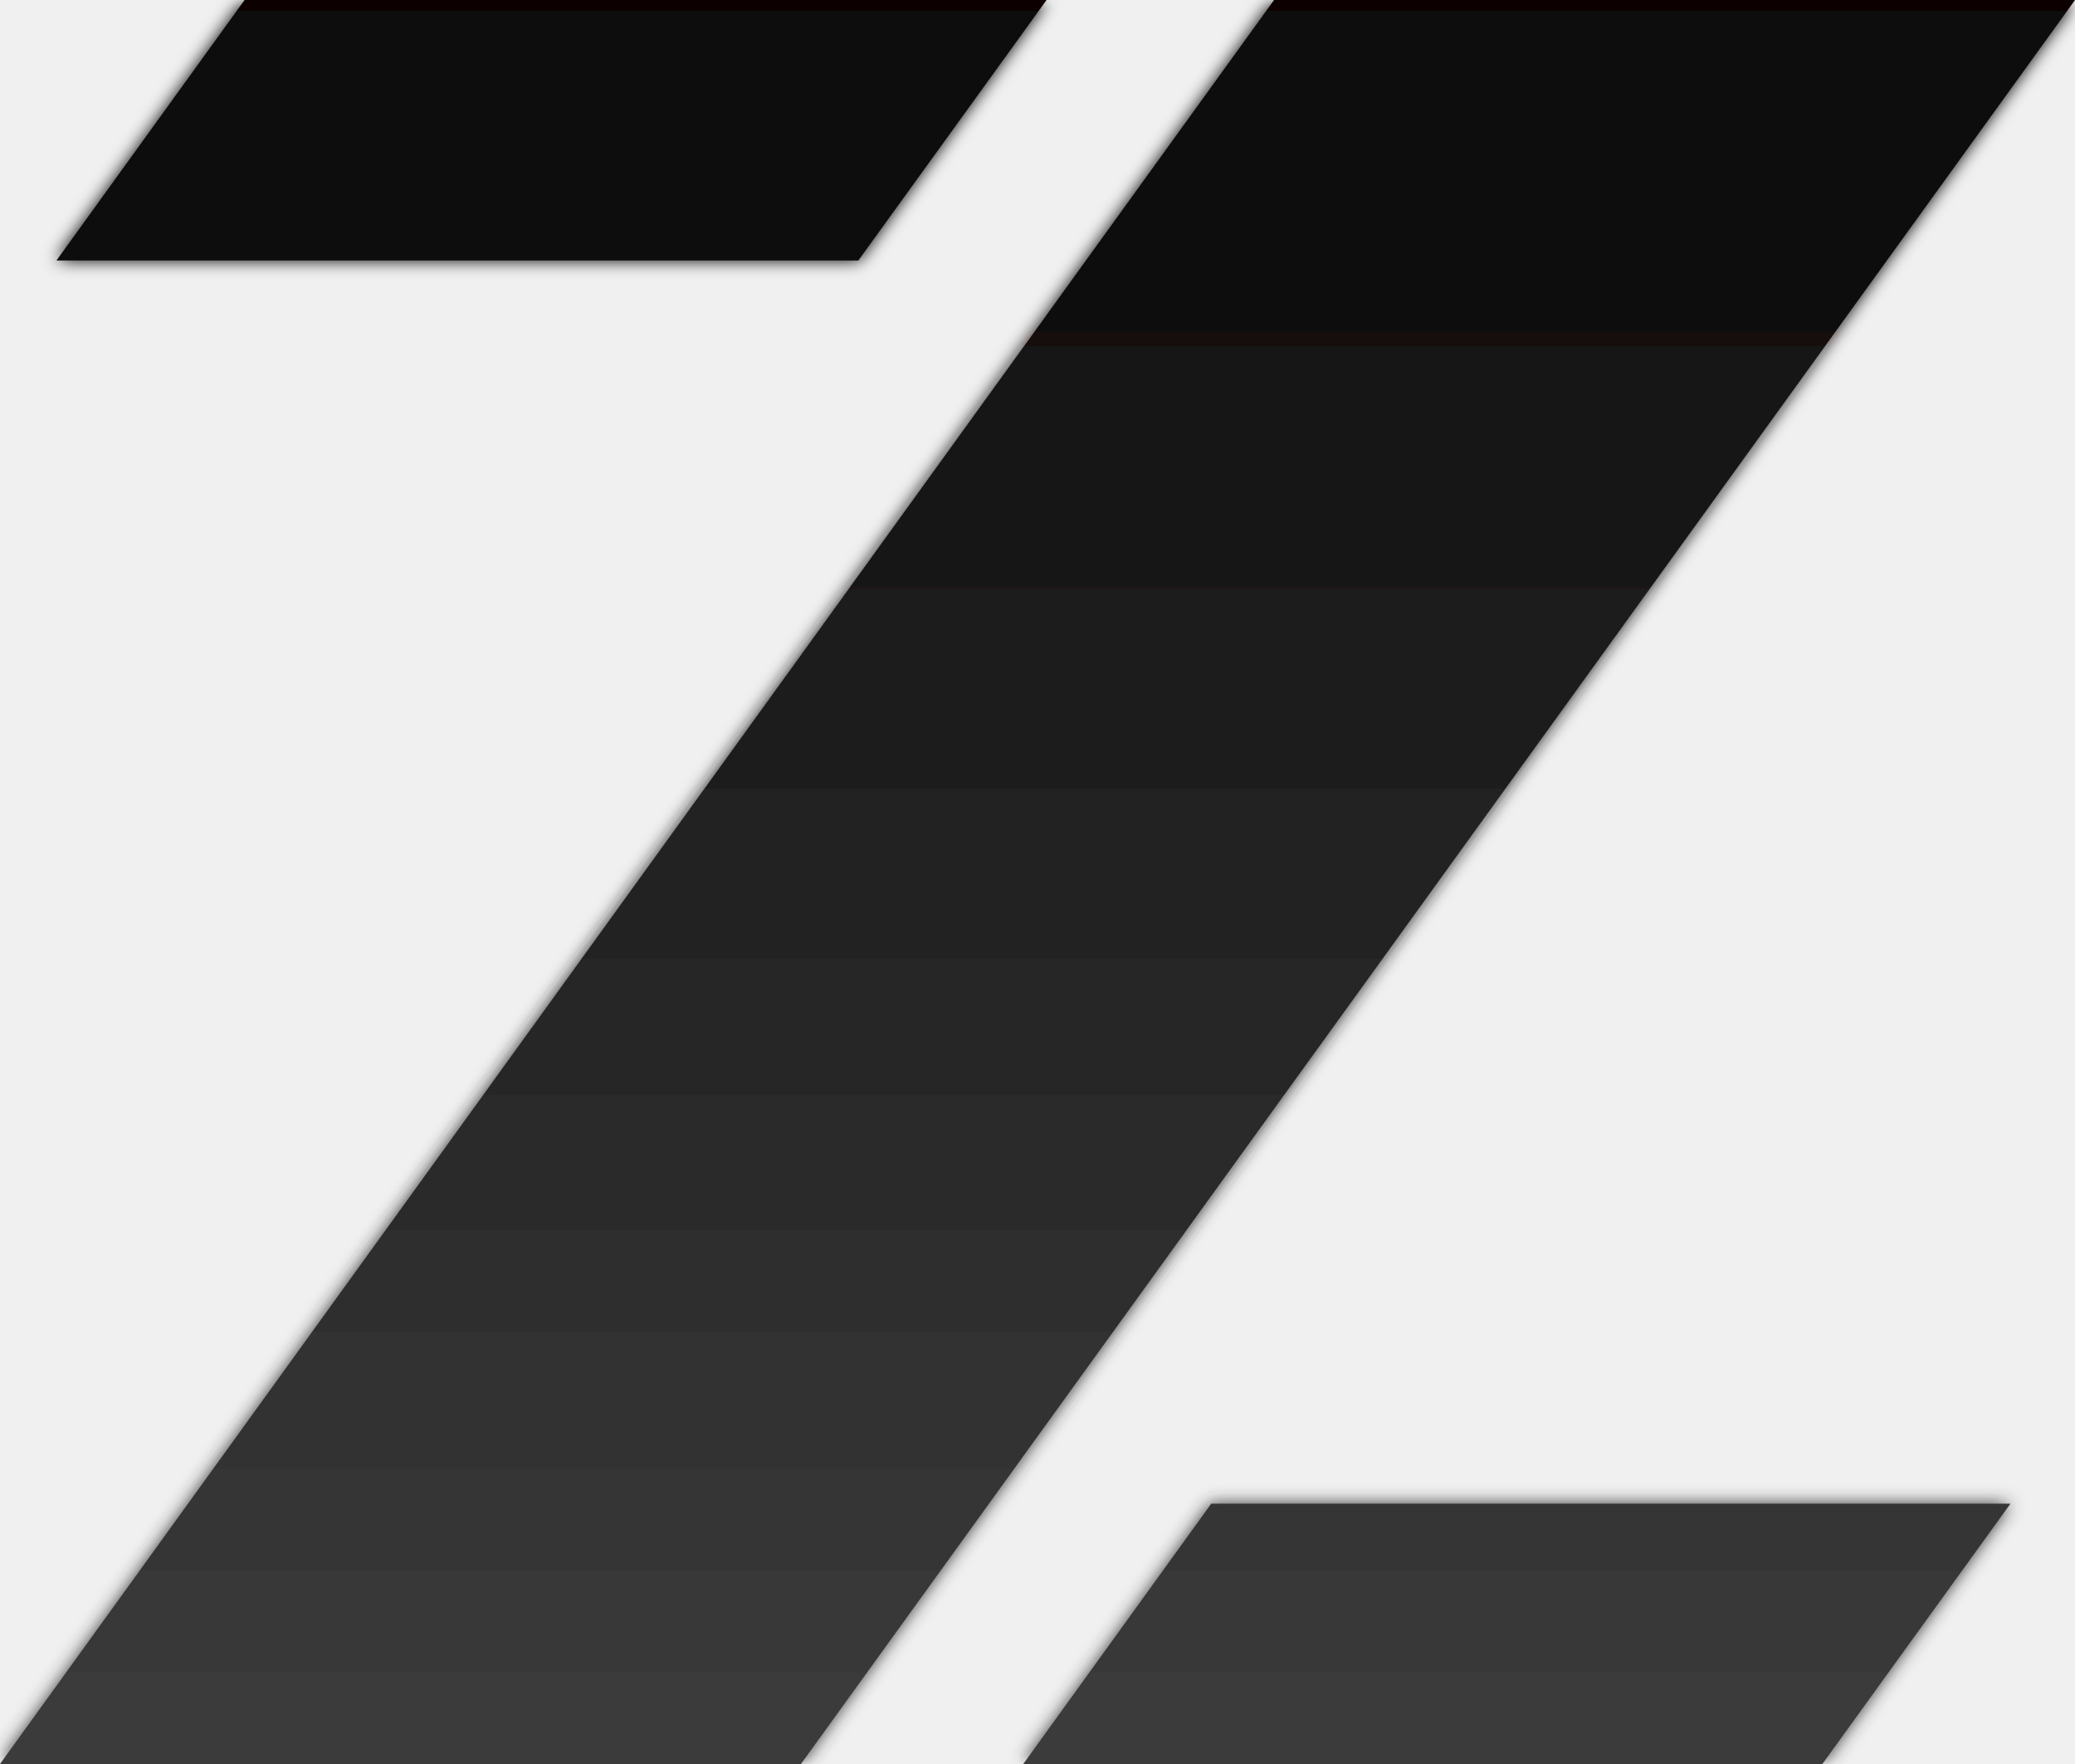
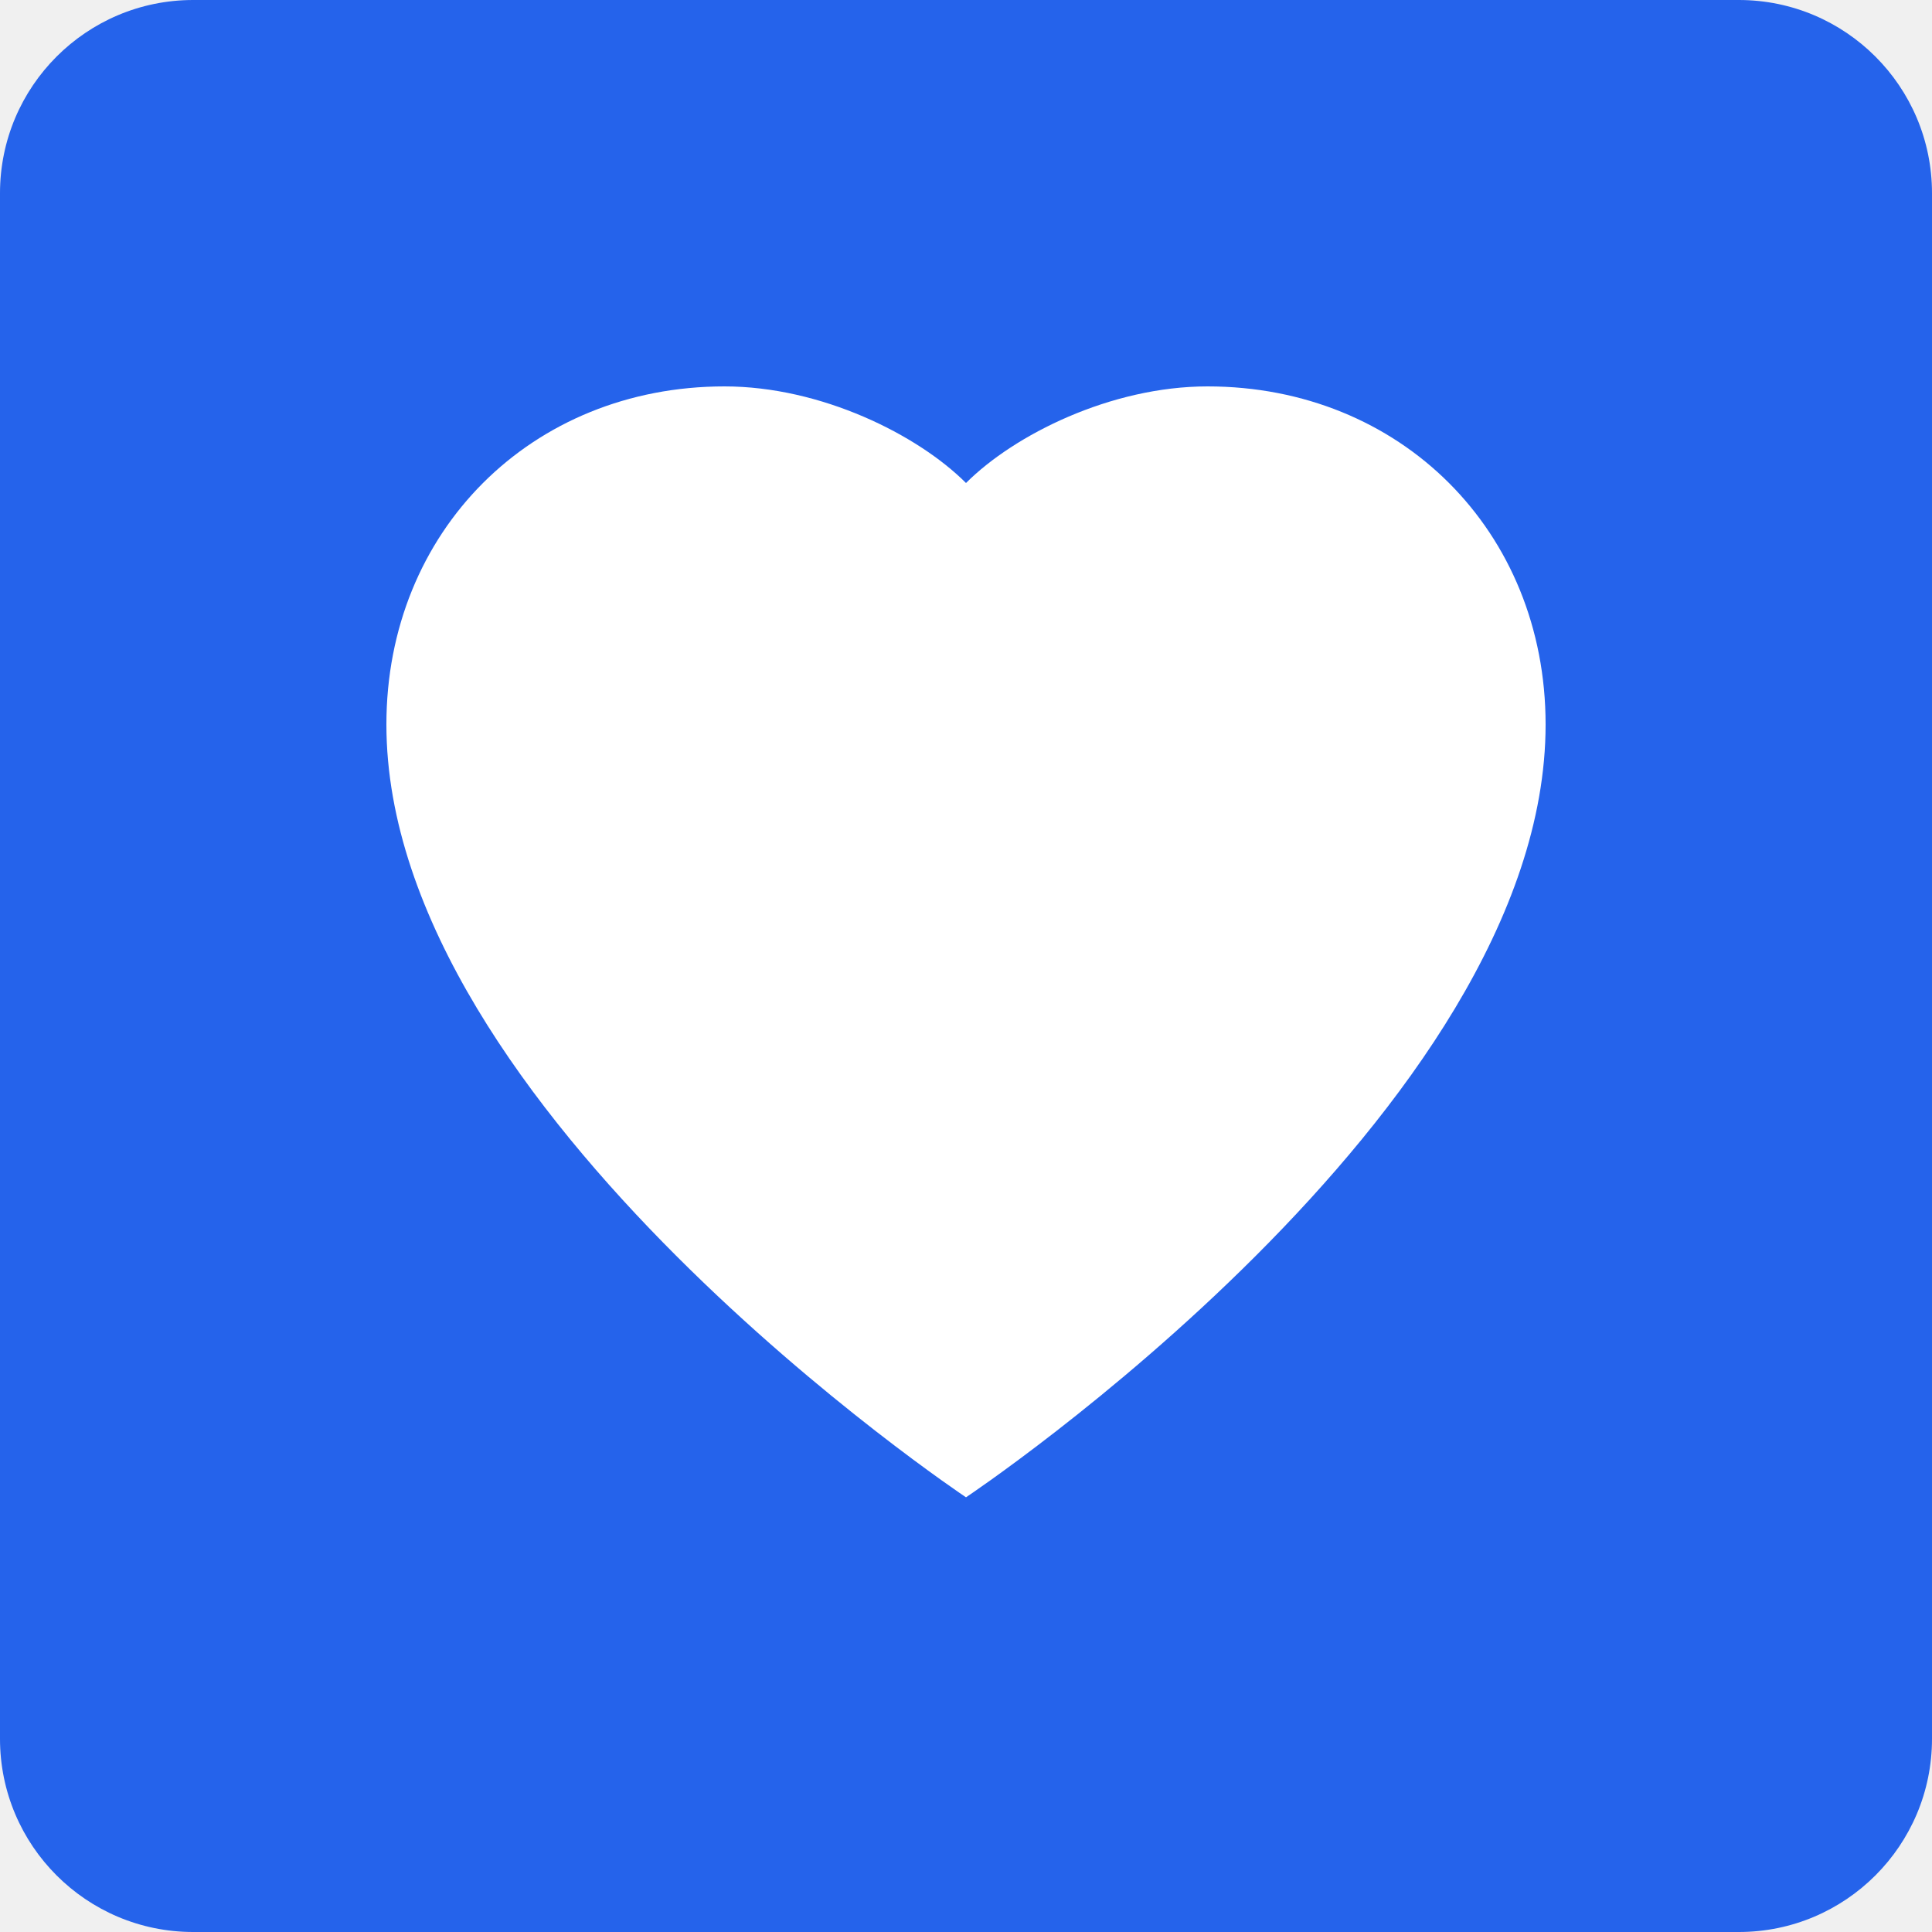
- <svg xmlns="http://www.w3.org/2000/svg" version="1.1" viewBox="0 0 2000 1700">
-   <defs>
-     <style>
-       .cls-1 {
-         fill: url(#gradient1);
-       }
- 
-       .cls-2 {
-         fill: url(#gradient2);
-       }
- 
-       .cls-3 {
-         fill: url(#gradient3);
-       }
-       
-       .glow {
-         filter: url(#glow-filter);
-       }
-       
-       .pulse {
-         animation: pulse 2s ease-in-out infinite;
-       }
-       
-       @keyframes pulse {
-         0%, 100% { opacity: 0.4; }
-         50% { opacity: 1; }
-       }
-       
-       @keyframes shimmer {
-         0% { transform: translateX(-200%); }
-         100% { transform: translateX(200%); }
-       }
-       
-       .shimmer {
-         animation: shimmer 3s ease-in-out infinite;
-       }
-     </style>
-     <filter id="glow-filter" x="-50%" y="-50%" width="200%" height="200%">
-       <feGaussianBlur stdDeviation="8" result="coloredBlur" />
-       <feMerge>
-         <feMergeNode in="coloredBlur" />
-         <feMergeNode in="SourceGraphic" />
-       </feMerge>
-     </filter>
-     <linearGradient id="gradient1" x1="531.58" y1="-4.02" x2="531.58" y2="1661.41" gradientUnits="userSpaceOnUse">
-       <stop offset="0" stop-color="#070606">
-         <animate attributeName="stop-color" values="#070606;#5a5a5a;#070606" dur="1.8s" repeatCount="indefinite" />
-       </stop>
-       <stop offset=".37" stop-color="#1b1b1b">
-         <animate attributeName="stop-color" values="#1b1b1b;#888888;#1b1b1b" dur="1.8s" repeatCount="indefinite" />
-       </stop>
-       <stop offset="1" stop-color="#3b3b3b">
-         <animate attributeName="stop-color" values="#3b3b3b;#cccccc;#3b3b3b" dur="1.8s" repeatCount="indefinite" />
-       </stop>
-     </linearGradient>
-     <linearGradient id="gradient2" x1="1000" y1="-4.02" x2="1000" y2="1661.41" gradientUnits="userSpaceOnUse">
-       <stop offset="0" stop-color="#070606">
-         <animate attributeName="stop-color" values="#070606;#5a5a5a;#070606" dur="1.8s" repeatCount="indefinite" begin="0.6s" />
-       </stop>
-       <stop offset=".37" stop-color="#1b1b1b">
-         <animate attributeName="stop-color" values="#1b1b1b;#888888;#1b1b1b" dur="1.8s" repeatCount="indefinite" begin="0.6s" />
-       </stop>
-       <stop offset="1" stop-color="#3b3b3b">
-         <animate attributeName="stop-color" values="#3b3b3b;#cccccc;#3b3b3b" dur="1.8s" repeatCount="indefinite" begin="0.6s" />
-       </stop>
-     </linearGradient>
-     <linearGradient id="gradient3" x1="1462.04" y1="-4.02" x2="1462.04" y2="1661.41" gradientUnits="userSpaceOnUse">
-       <stop offset="0" stop-color="#070606">
-         <animate attributeName="stop-color" values="#070606;#5a5a5a;#070606" dur="1.8s" repeatCount="indefinite" begin="1.2s" />
-       </stop>
-       <stop offset=".37" stop-color="#1b1b1b">
-         <animate attributeName="stop-color" values="#1b1b1b;#888888;#1b1b1b" dur="1.8s" repeatCount="indefinite" begin="1.2s" />
-       </stop>
-       <stop offset="1" stop-color="#3b3b3b">
-         <animate attributeName="stop-color" values="#3b3b3b;#cccccc;#3b3b3b" dur="1.8s" repeatCount="indefinite" begin="1.2s" />
-       </stop>
-     </linearGradient>
-     <radialGradient id="glow-gradient" cx="50%" cy="50%" r="50%">
-       <stop offset="0%" stop-color="#ffffff" stop-opacity="0.3" />
-       <stop offset="70%" stop-color="#888888" stop-opacity="0.1" />
-       <stop offset="100%" stop-color="#ffffff" stop-opacity="0" />
-     </radialGradient>
-     <linearGradient id="shine-gradient" x1="0%" y1="0%" x2="100%" y2="100%">
-       <stop offset="0%" stop-color="#ffffff" stop-opacity="0" />
-       <stop offset="45%" stop-color="#ffffff" stop-opacity="0" />
-       <stop offset="50%" stop-color="#ffffff" stop-opacity="0.8" />
-       <stop offset="55%" stop-color="#ffffff" stop-opacity="0" />
-       <stop offset="100%" stop-color="#ffffff" stop-opacity="0" />
-     </linearGradient>
-     <clipPath id="shape-clip">
-       <polygon points="1008.73 0 827.29 251.03 54.43 251.03 235.74 0 1008.73 0" />
-       <polygon points="1937.79 1449.1 1756.47 1700 986.3 1700 1167.48 1449.1 1937.79 1449.1" />
-       <polygon points="2000 0 771.98 1700 0 1700 1228.02 0 2000 0" />
-     </clipPath>
-   </defs>
-   <g class="glow breathe">
-     <g class="pulse wave-effect">
-       <polygon class="cls-1" points="1008.73 0 827.29 251.03 54.43 251.03 235.74 0 1008.73 0" />
-       <polygon class="cls-3" points="1937.79 1449.1 1756.47 1700 986.3 1700 1167.48 1449.1 1937.79 1449.1" />
-       <polygon class="cls-2" points="2000 0 771.98 1700 0 1700 1228.02 0 2000 0" />
-     </g>
-   </g>
+ <svg xmlns="http://www.w3.org/2000/svg" width="200" height="200" viewBox="0 0 200 200">
+   <rect width="200" height="200" rx="20" fill="#2563eb" />
+   <path d="M100 160 C100 160, 40 120, 40 80 C40 60, 55 45, 75 45 C85 45, 95 50, 100 55 C105 50, 115 45, 125 45 C145 45, 160 60, 160 80 C160 120, 100 160, 100 160 Z" fill="white" transform="translate(0, -5)" />
</svg>
